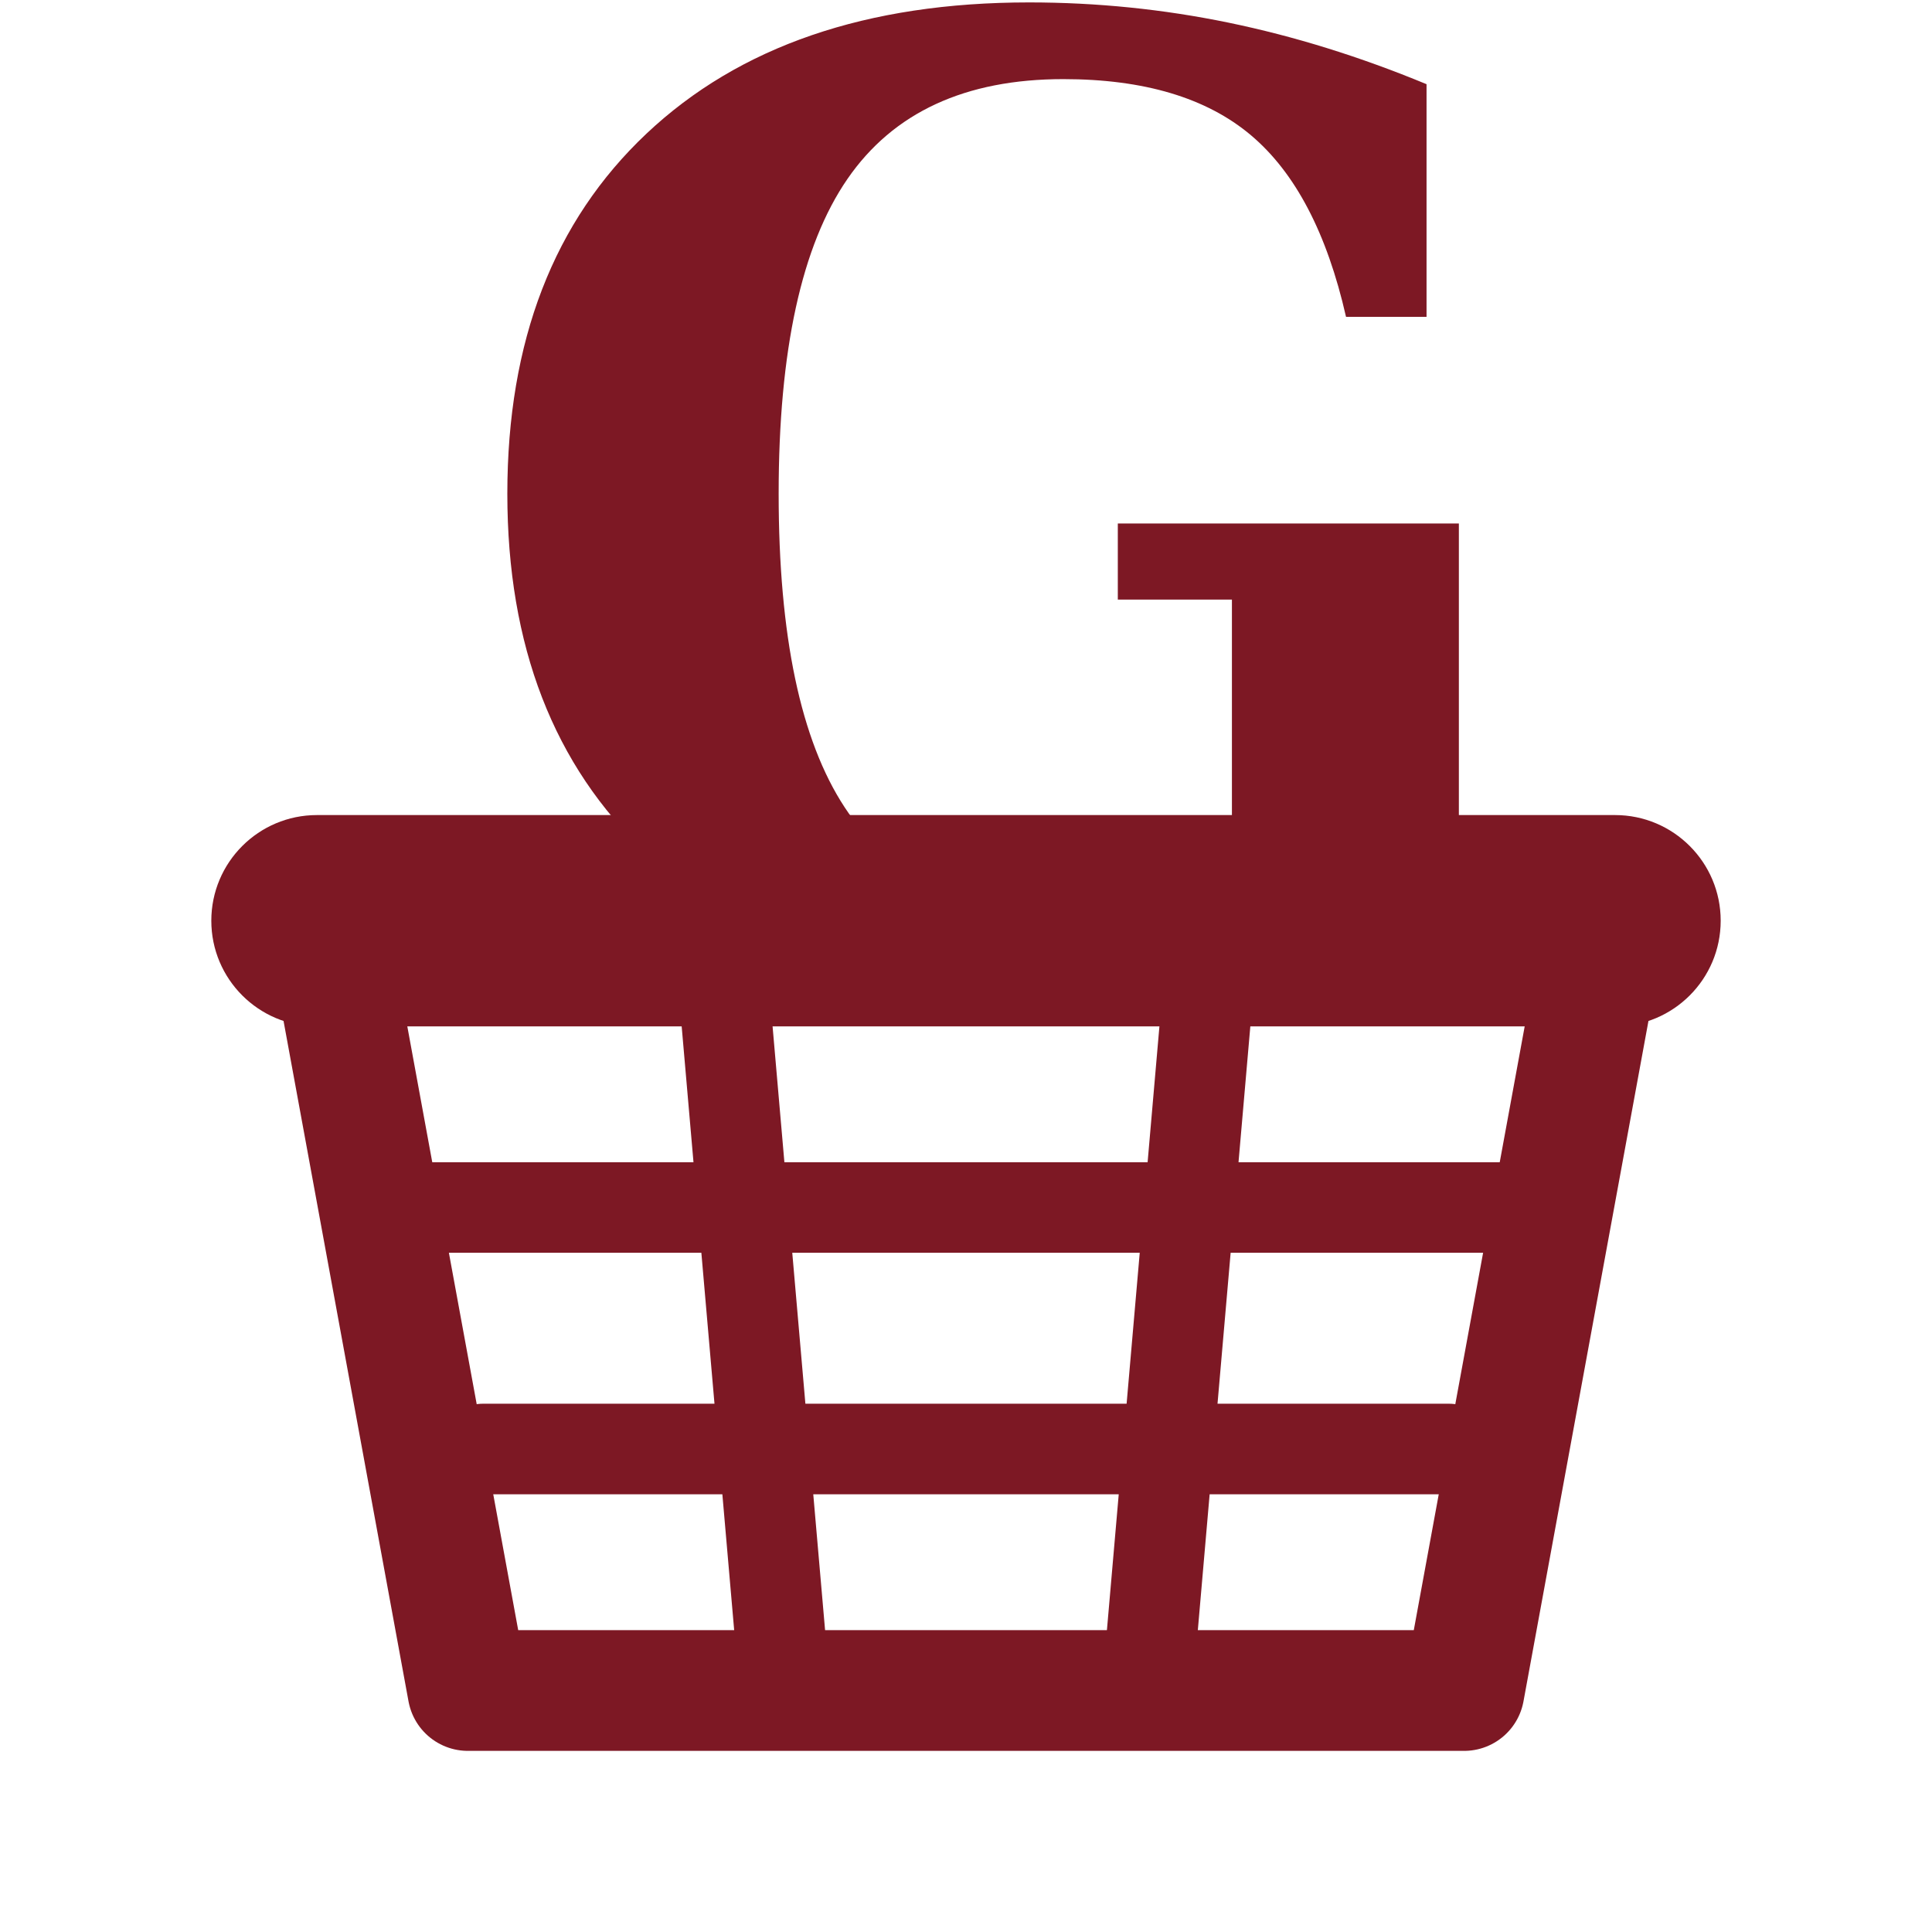
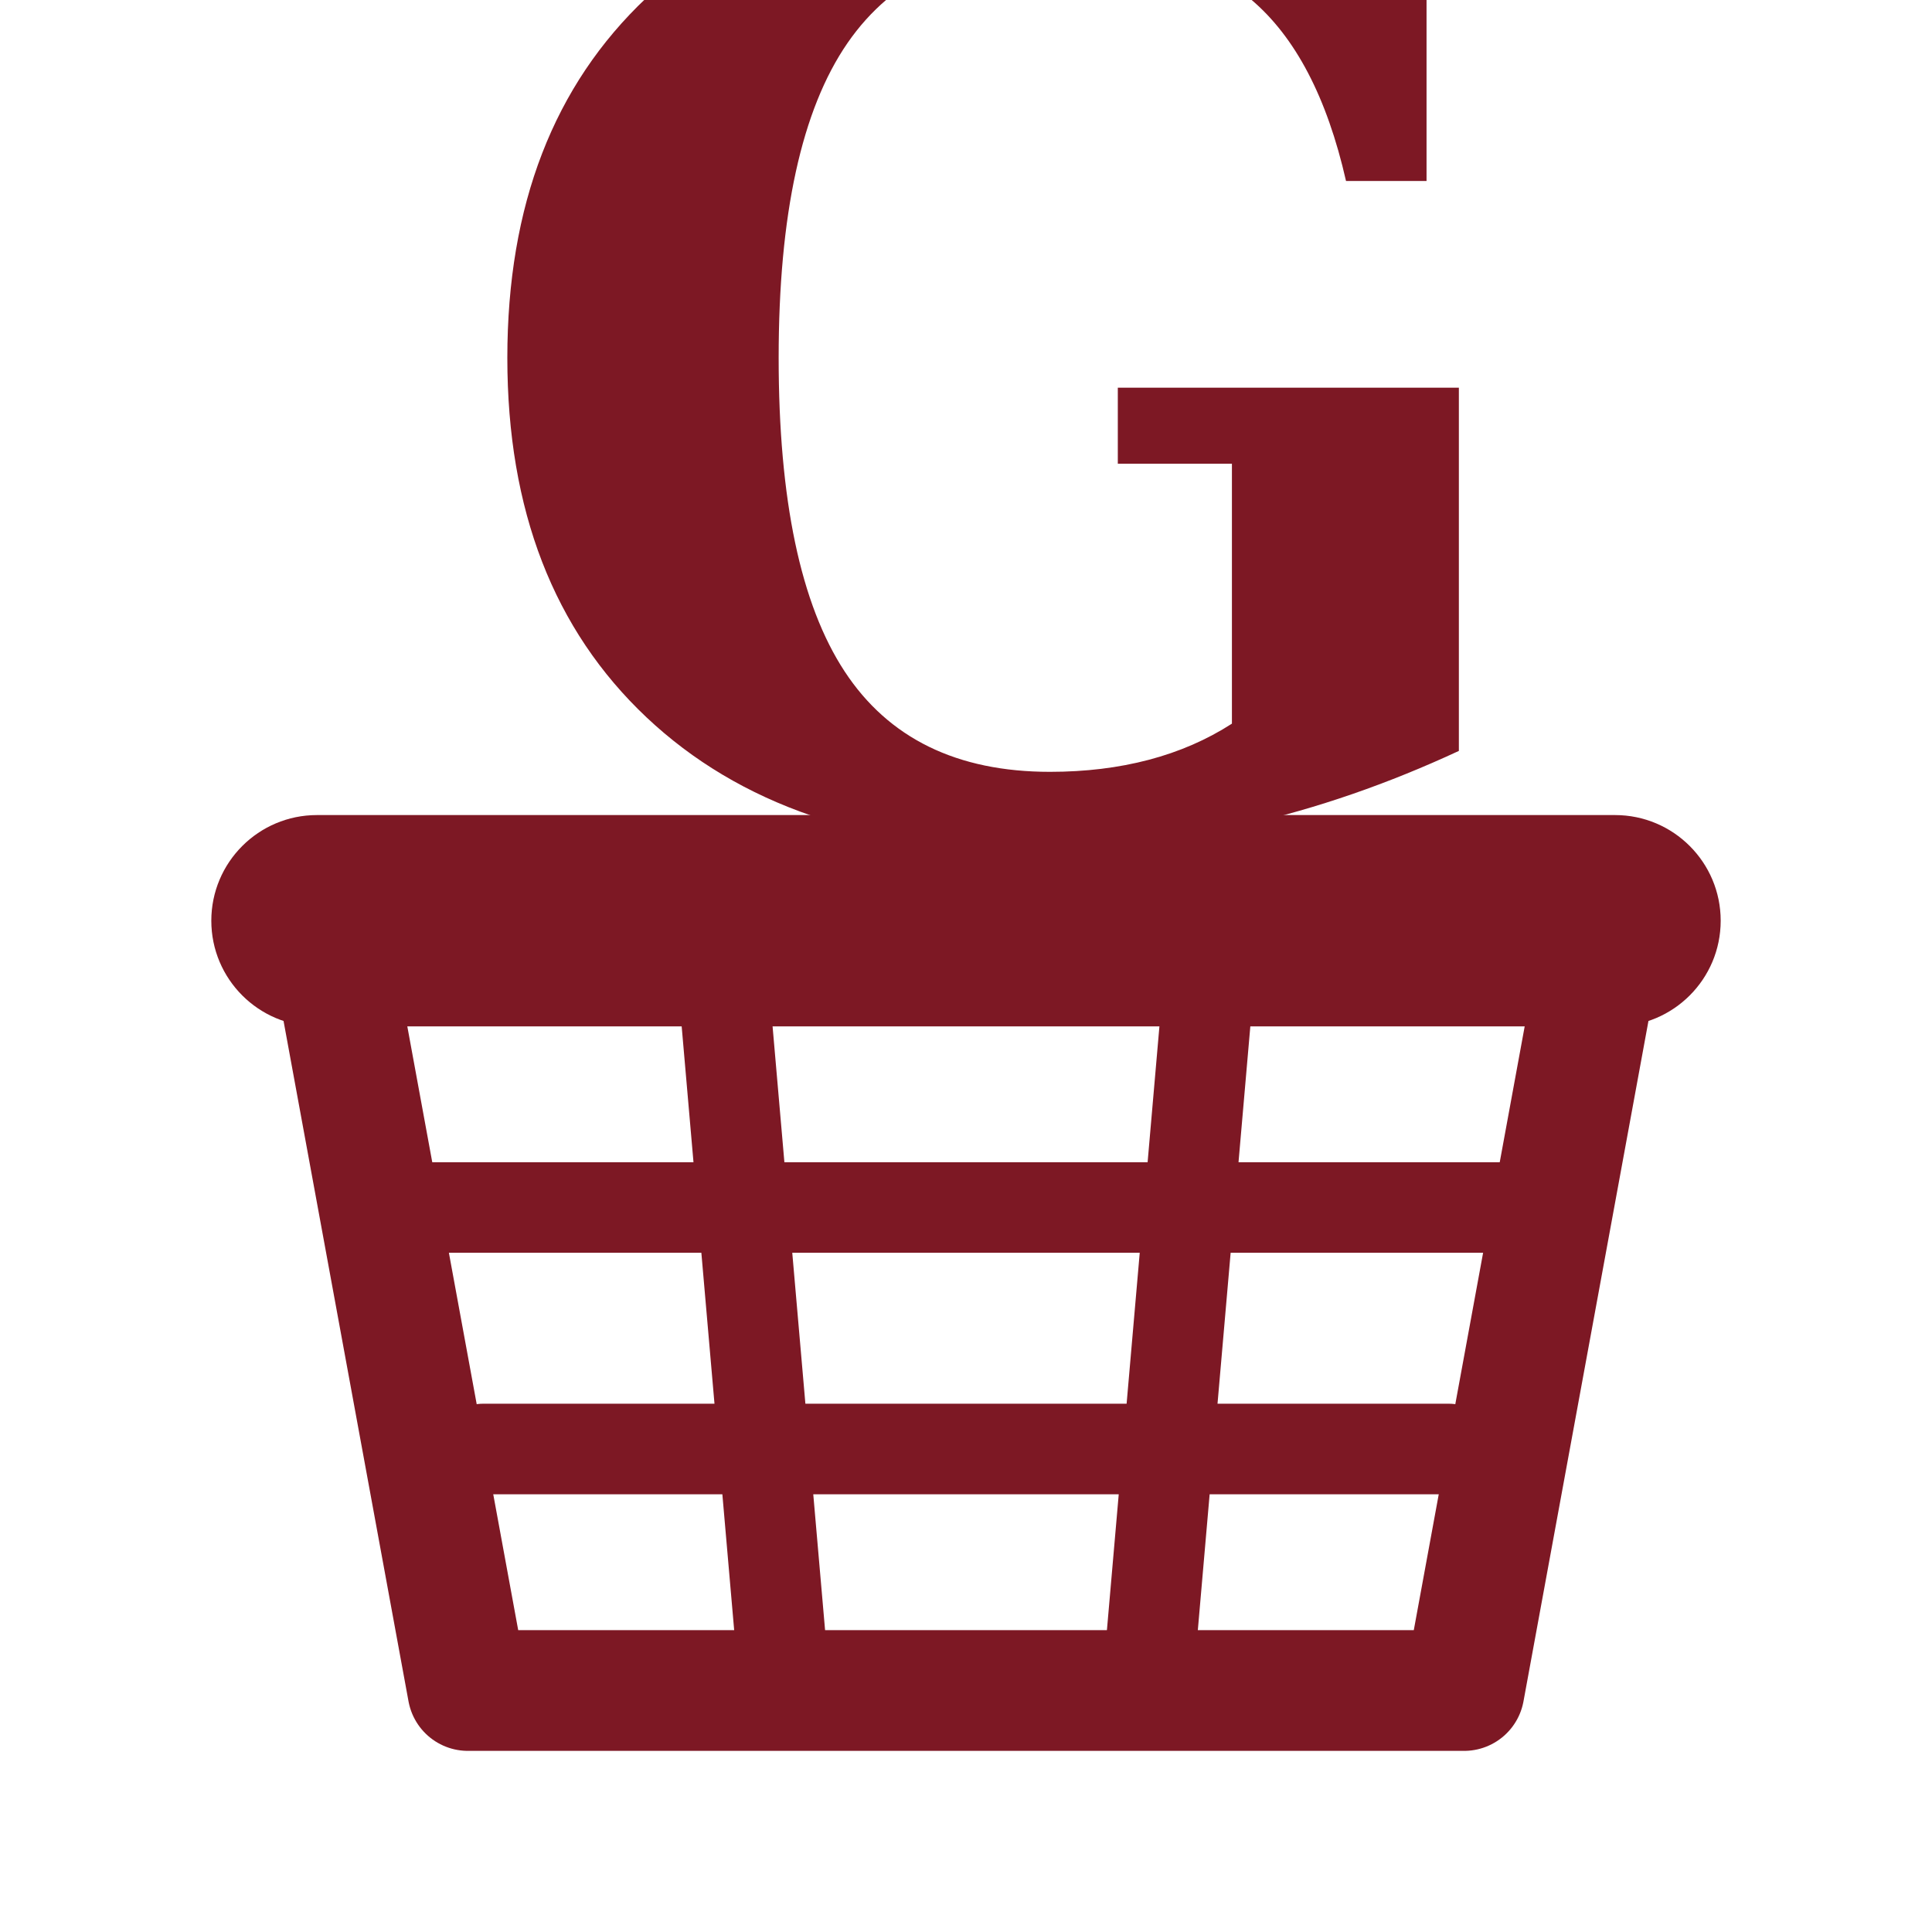
<svg xmlns="http://www.w3.org/2000/svg" viewBox="0 0 64 64" role="img" aria-labelledby="title desc">
-   <g transform="translate(15 32) scale(.021 -.021)" fill="#7d1824">
+   <g transform="translate(15 27.5) scale(.021 -.021)" fill="#7d1824">
    <path d="M1409 1024Q1364 1222 1259 1310.5Q1154 1399 963 1399Q731 1399 622.5 1241.5Q514 1084 514 745Q514 409 618 250.5Q722 92 942 92Q1026 92 1098 111Q1170 130 1229 168V578H1049V698H1587V125Q1419 47 1251.5 9Q1084-29 909-29Q525-29 305.5 178Q86 385 86 745Q86 1106 305.5 1313Q525 1520 909 1520Q1069 1520 1224 1488Q1379 1456 1536 1391V1024Z" />
  </g>
  <g fill="none" stroke="#7d1824" stroke-linecap="round" stroke-linejoin="round">
    <path d="M11 31.5 15.5 56h33L53 31.5" stroke-width="4" />
    <path d="M14 40h36M16 48h32M24 33l2 23M40 33l-2 23" stroke-width="3" />
  </g>
  <rect x="7" y="27" width="50" height="7" rx="3.5" fill="#7d1824" />
</svg>
